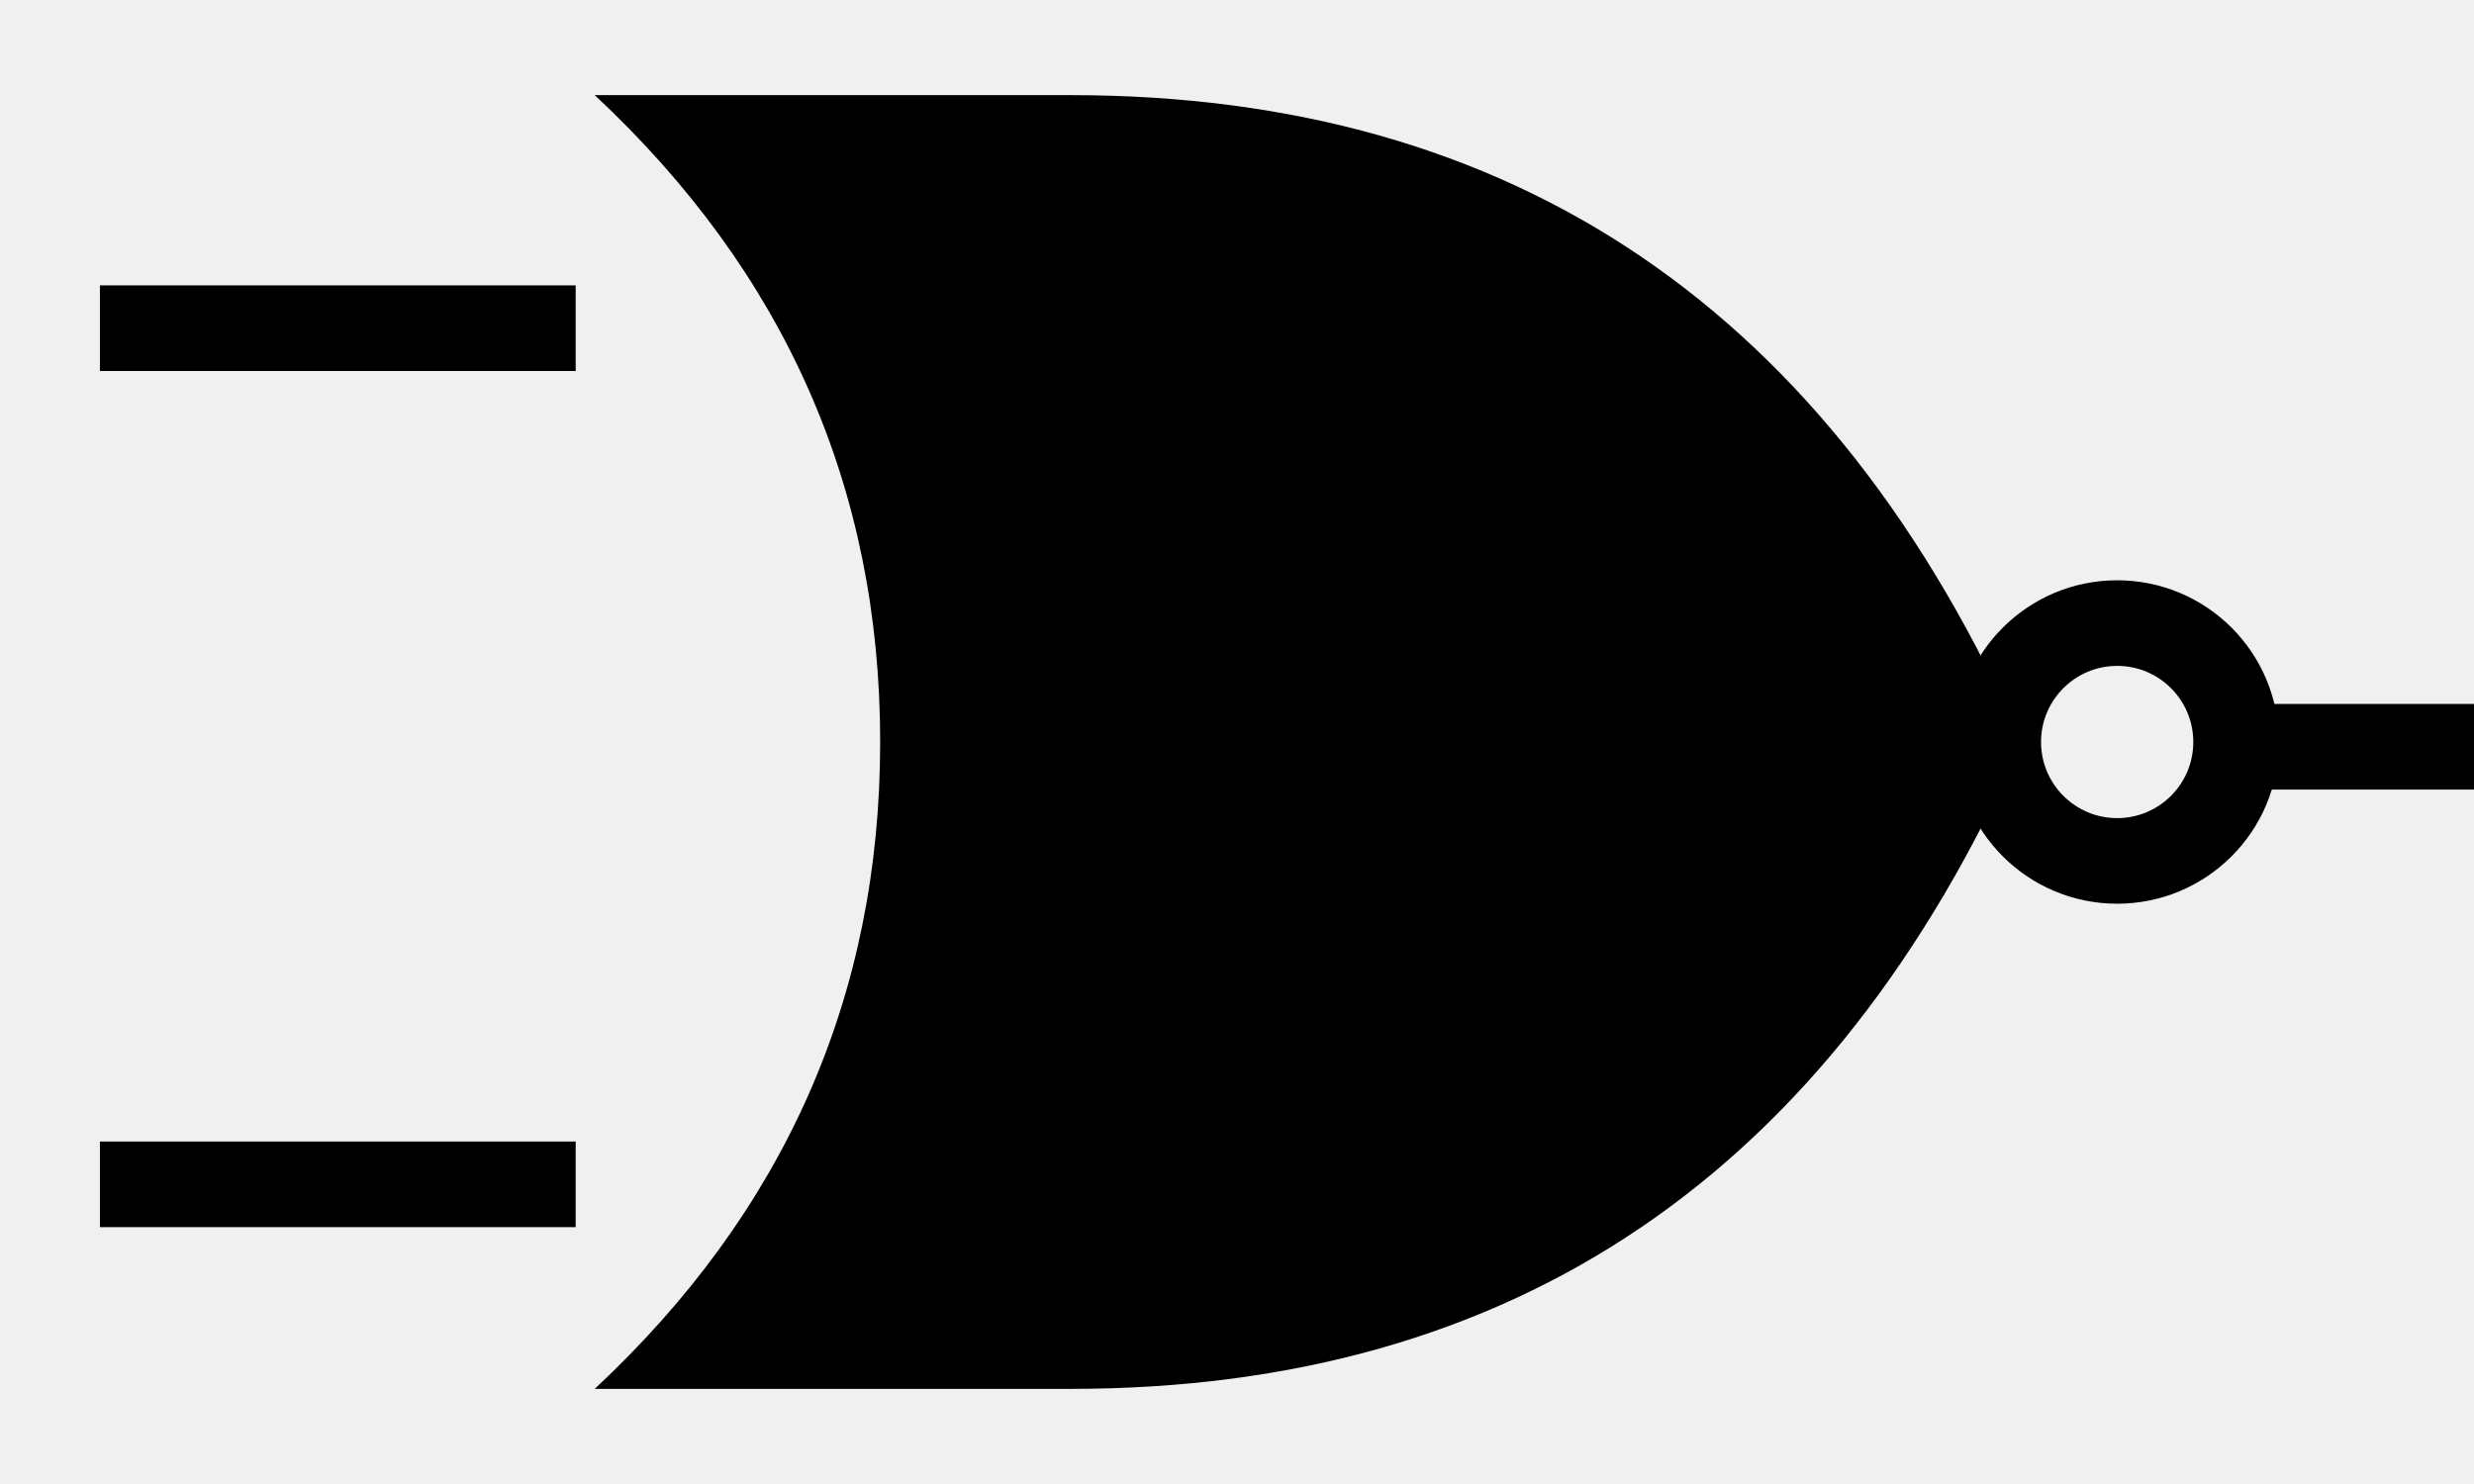
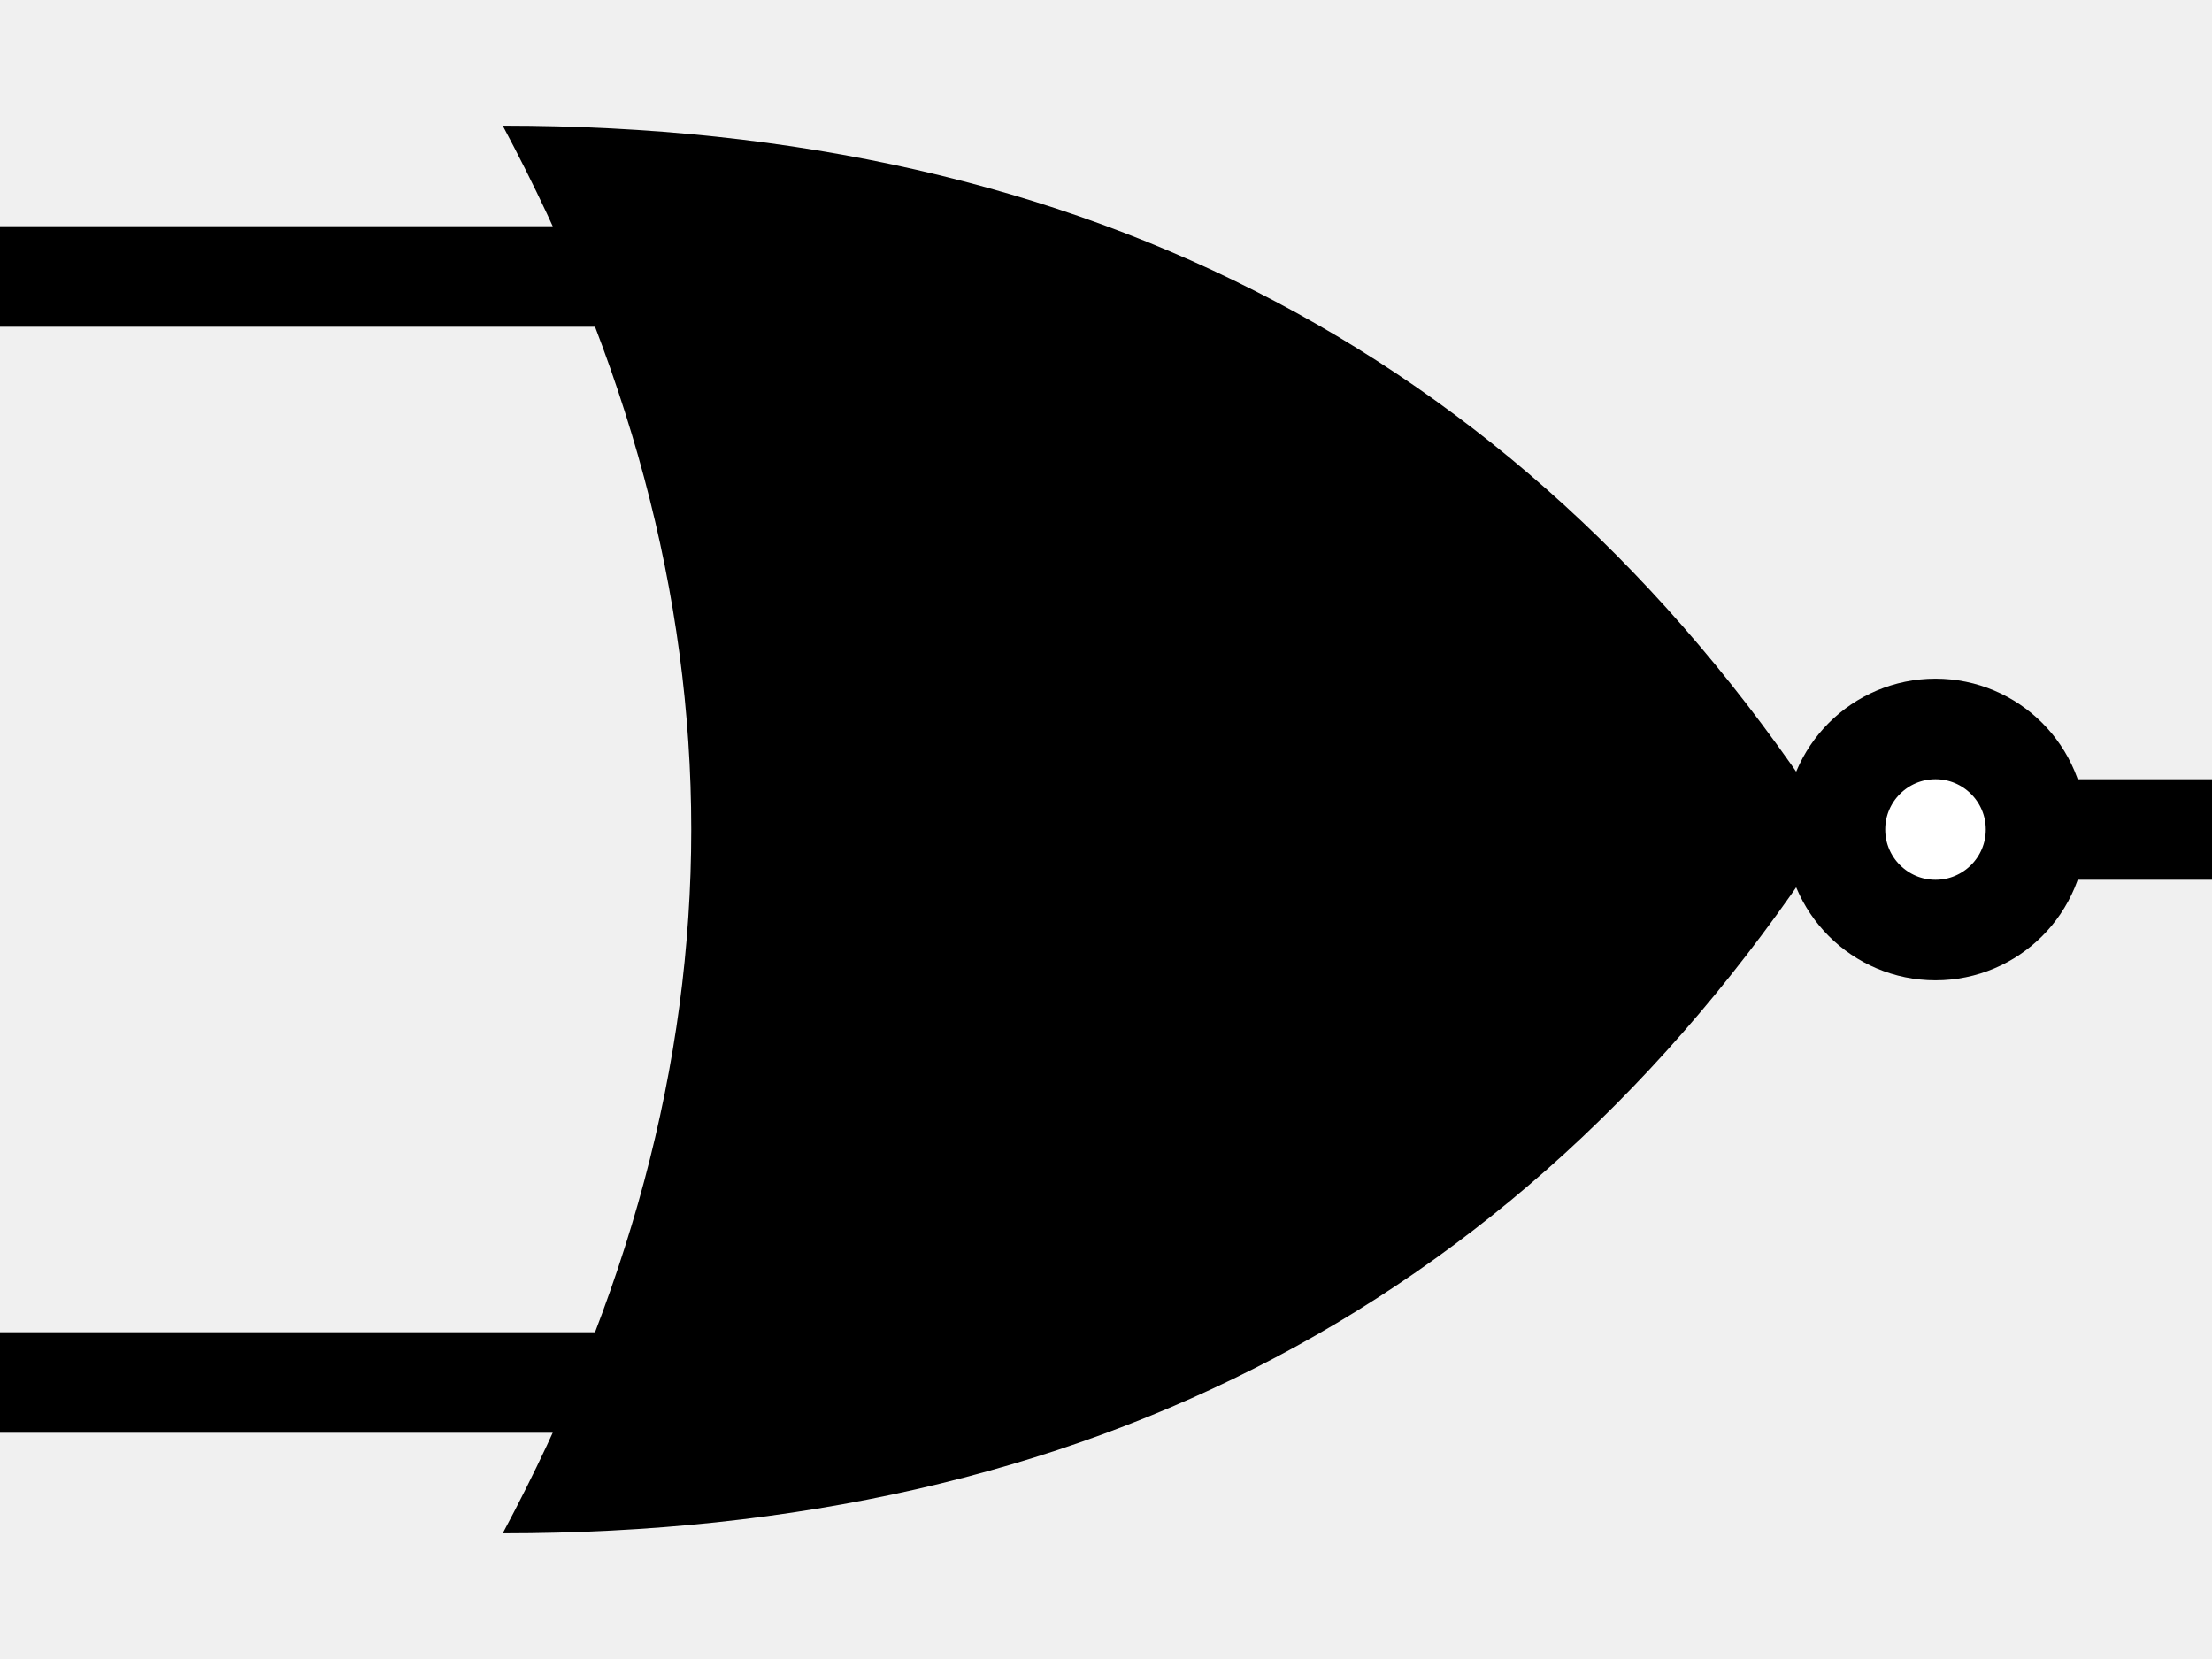
- <svg xmlns="http://www.w3.org/2000/svg" width="100" height="60" viewBox="10 100 490 312">
-   <path d="         M 120,120          L 220,120          Q 360,120 420,256          Q 360,392 220,392          L 120,392          Q 180,336 180,256          Q 180,176 120,120          Z" fill="black" />
-   <rect x="16" y="160" width="100" height="18" fill="black" />
-   <rect x="16" y="340" width="100" height="18" fill="black" />
-   <circle cx="440" cy="256" r="25" fill="transparent" stroke="black" stroke-width="18" />
-   <rect x="460" y="248" width="120" height="18" fill="black" />
+ <svg xmlns="http://www.w3.org/2000/svg" viewBox="0 0 88 66">
+   <line x1="0" y1="11" x2="25" y2="11" stroke="black" stroke-width="4" />
+   <line x1="0" y1="55" x2="25" y2="55" stroke="black" stroke-width="4" />
+   <path d="M 20 5 Q 35 33 20 61 Q 55 61 73 33 Q 55 5 20 5 Z" fill="black" />
+   <circle cx="77" cy="33" r="4" fill="white" stroke="black" stroke-width="4" />
+   <line x1="81" y1="33" x2="88" y2="33" stroke="black" stroke-width="4" />
</svg>
